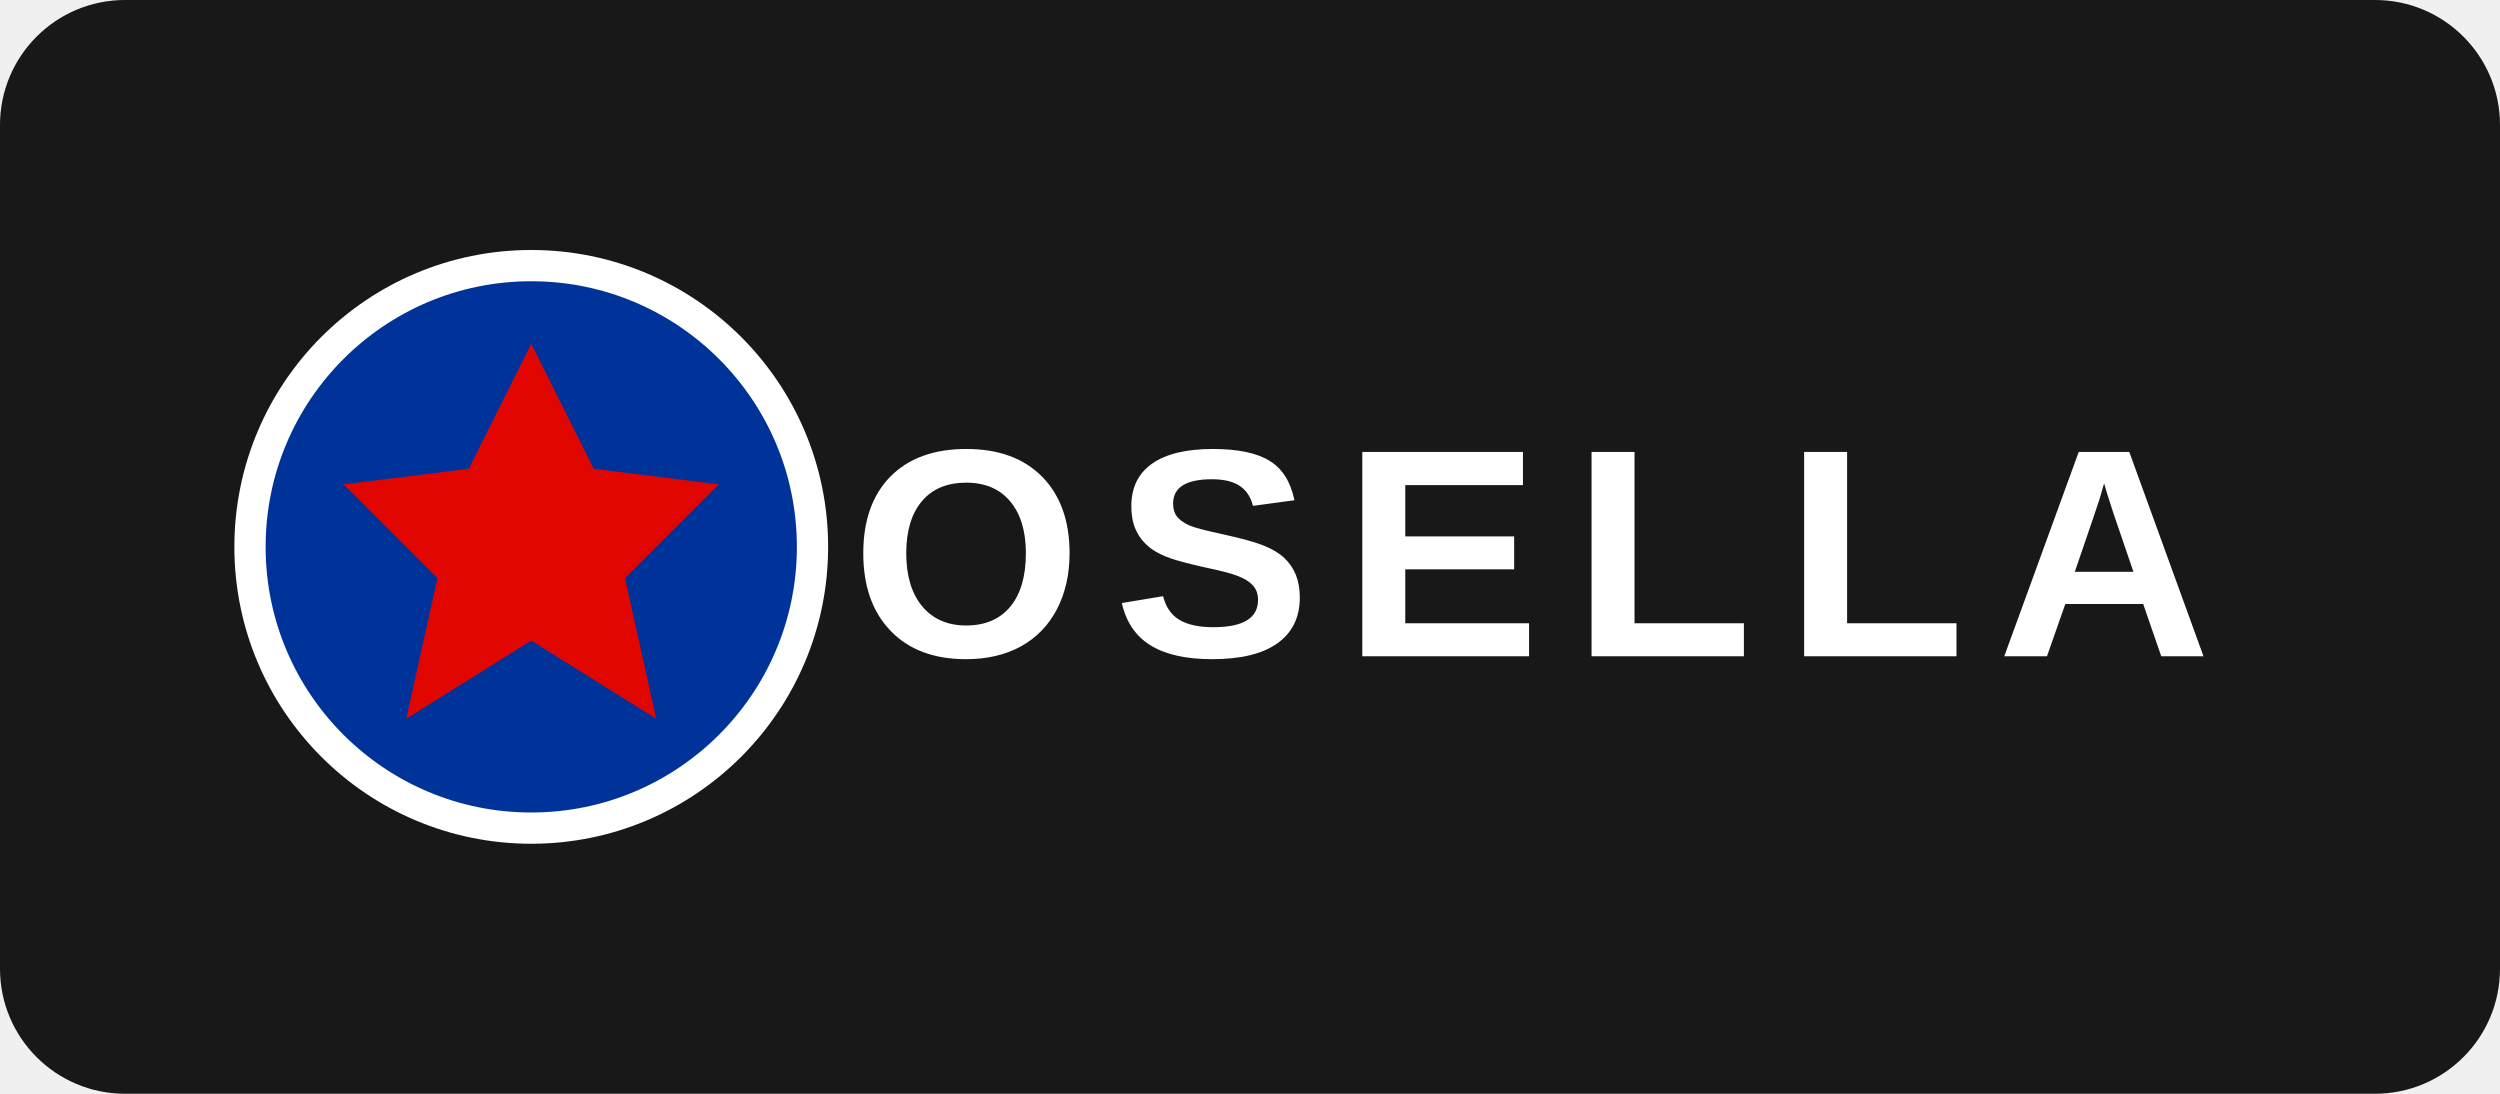
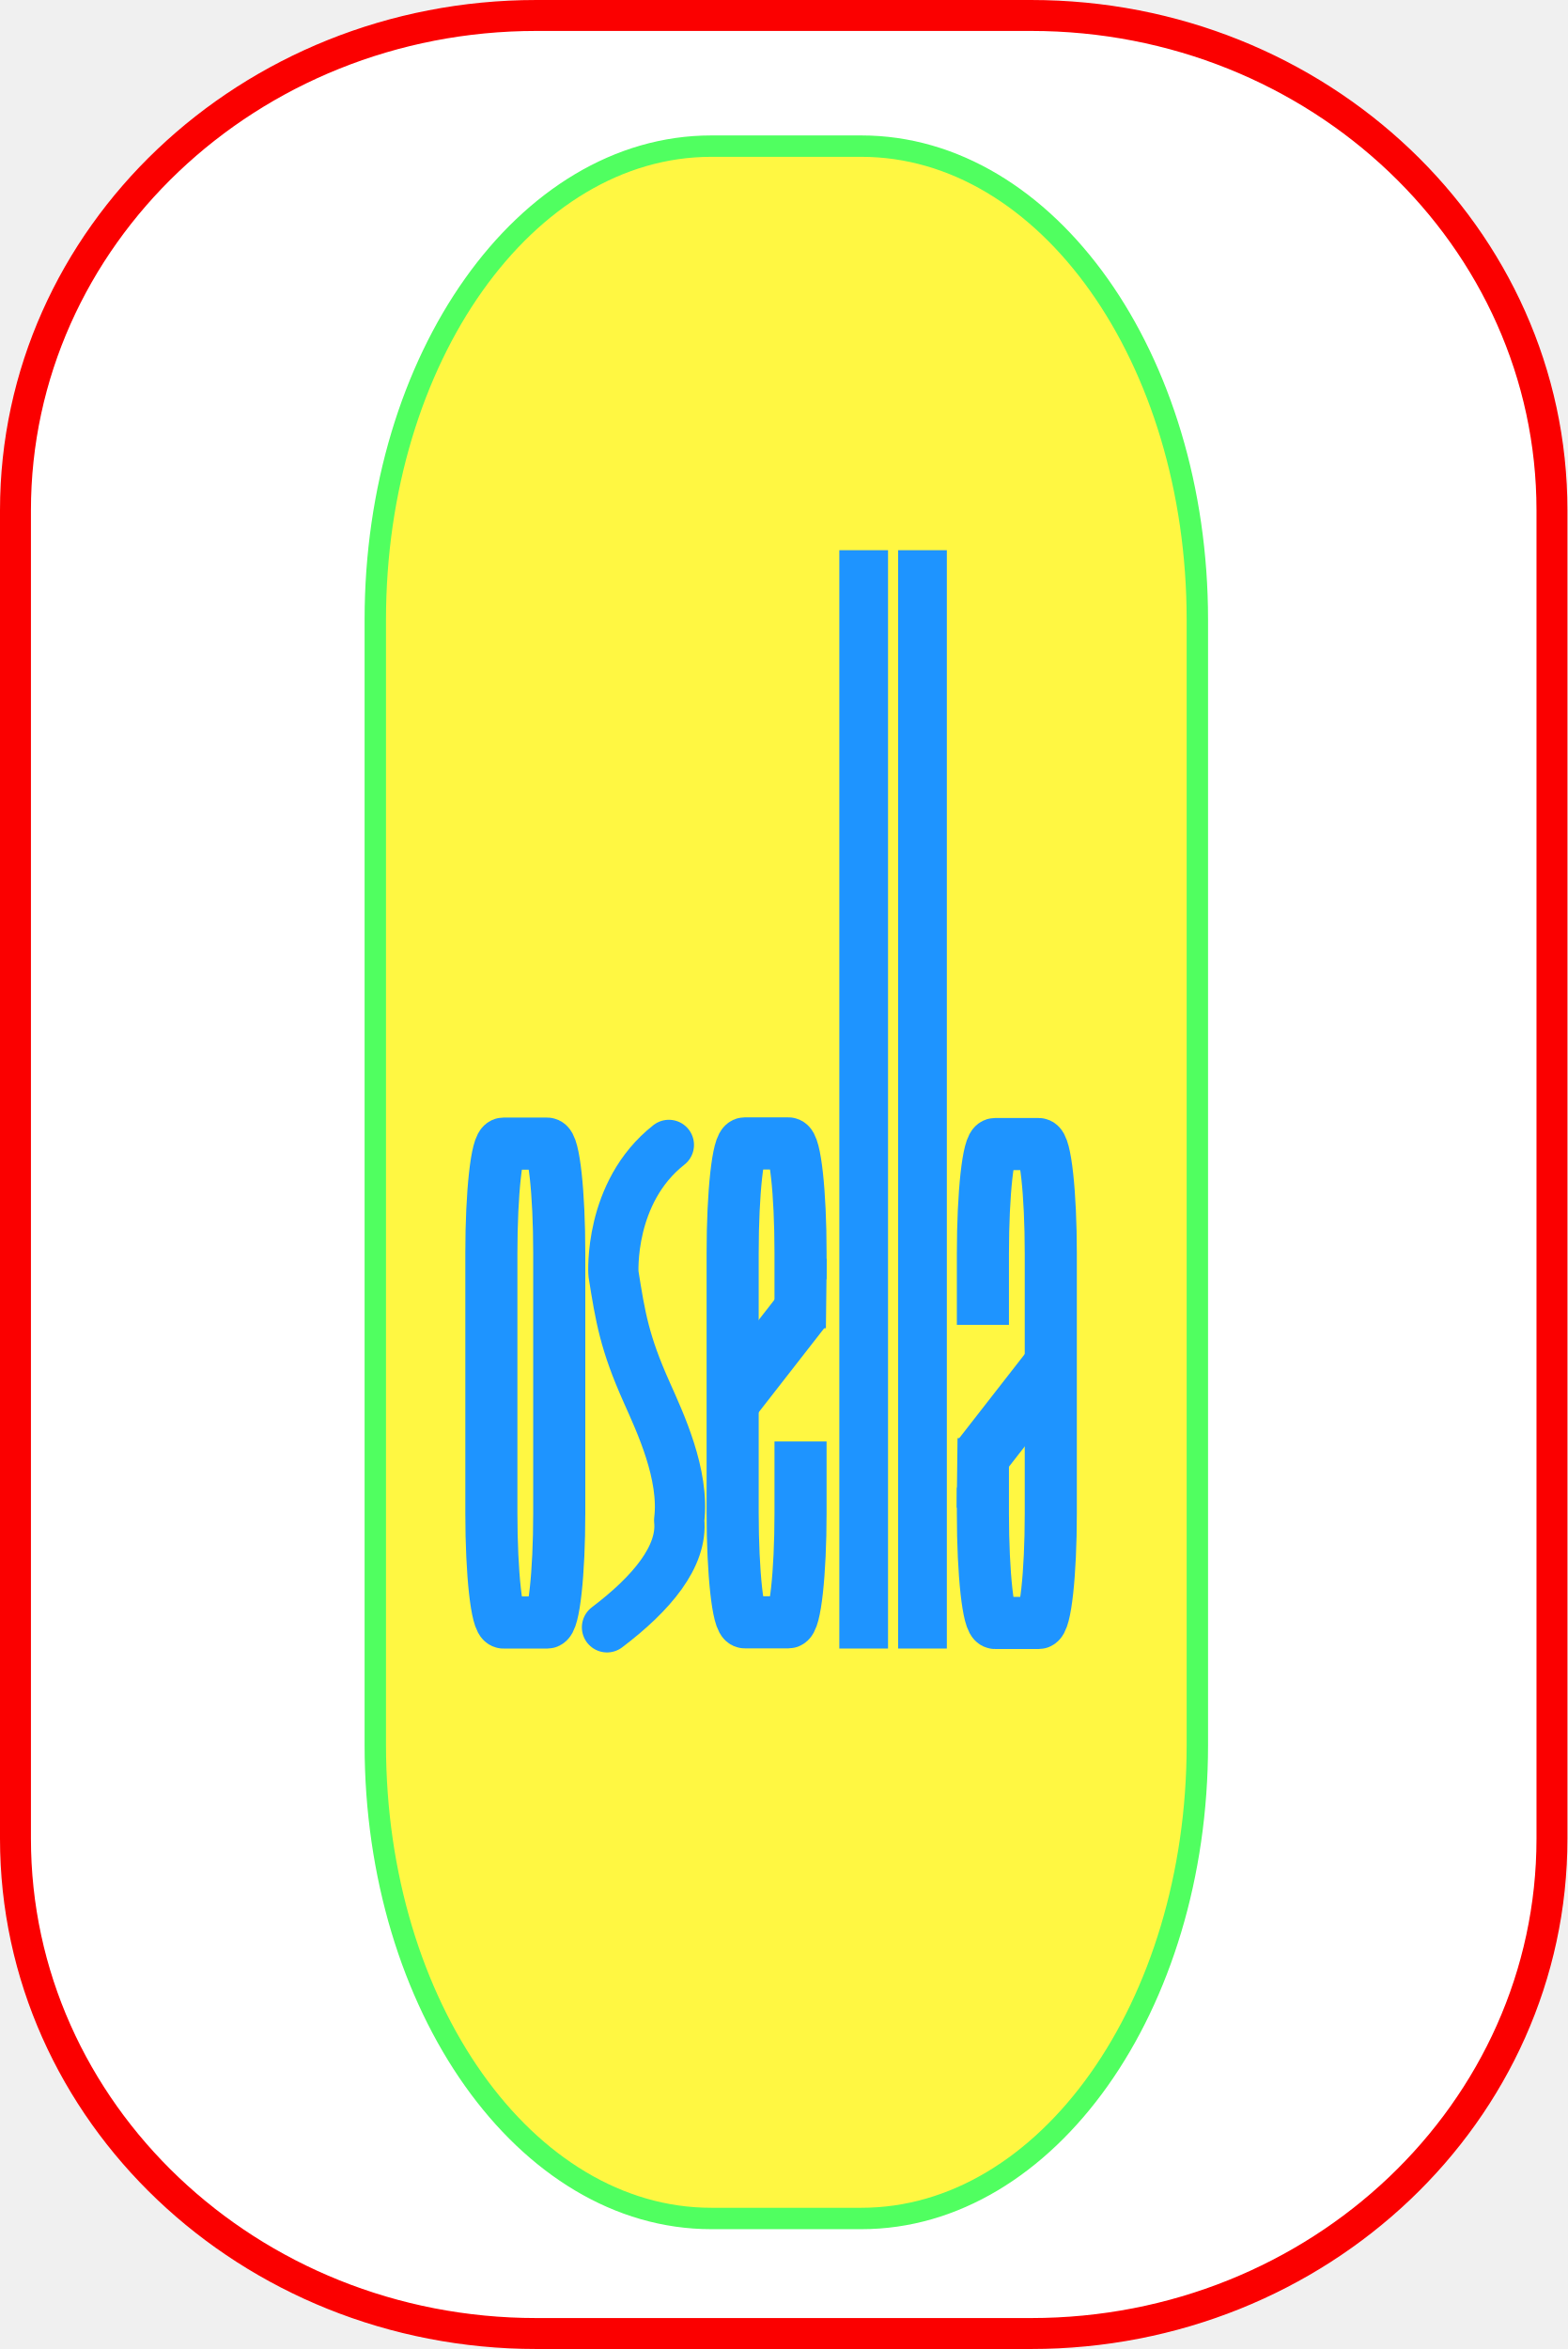
- <svg xmlns="http://www.w3.org/2000/svg" viewBox="0 0 160 70">
-   <rect width="160" height="70" rx="8" fill="#181818" />
-   <circle cx="34" cy="35" r="18" fill="#003399" stroke="#ffffff" stroke-width="2" />
-   <polygon points="34,22 38,30 46,31 40,37 42,46 34,41 26,46 28,37 22,31 30,30" fill="#E10600" />
-   <text x="98" y="42" fill="#ffffff" font-family="Arial, sans-serif" font-weight="900" font-size="19" letter-spacing="2" text-anchor="middle">OSELLA</text>
+ <svg xmlns="http://www.w3.org/2000/svg" id="svg3341" version="1.0" viewBox="0 0 379.99 569.40">
+   <defs id="defs3343">
+     </defs>
+   <g id="layer1" transform="translate(-5.717407,-7.6635)">
+     <rect style="fill:#ffffff;fill-opacity:1;stroke:#fb0000;stroke-width:7.5;stroke-linecap:butt;stroke-linejoin:round;stroke-miterlimit:4;stroke-dasharray:none;stroke-dashoffset:0;stroke-opacity:1" id="rect2433" width="372.494" height="561.897" x="9.467" y="11.414" ry="119.956" rx="126.269" />
+     <rect style="fill:#fff742;fill-opacity:1;stroke:#50ff60;stroke-width:5.187;stroke-linecap:butt;stroke-linejoin:round;stroke-miterlimit:4;stroke-dasharray:none;stroke-dashoffset:0;stroke-opacity:1" id="rect3219" width="199.293" height="502.338" x="96.699" y="43.087" ry="114.799" rx="81.446" />
+     <rect style="fill:#fff742;fill-opacity:1;fill-rule:nonzero;stroke:#1e94ff;stroke-width:12.629;stroke-linecap:butt;stroke-linejoin:round;stroke-miterlimit:4;stroke-dasharray:none;stroke-dashoffset:0;stroke-opacity:1" id="rect3269" width="16.456" height="116.082" x="124.84" y="284.882" ry="26.528" rx="2.917" />
+     <path style="fill:#000000;fill-opacity:0;fill-rule:evenodd;stroke:#1e94ff;stroke-width:12.179;stroke-linecap:round;stroke-linejoin:round;stroke-miterlimit:4;stroke-dasharray:none;stroke-opacity:1" d="M 167.873,285.192 C 153.208,296.718 154.435,316.395 154.435,316.396 C 156.119,326.941 157.075,333.062 162.56,345.302 C 165.71,352.384 171.736,365.126 170.373,376.178 C 171.264,384.899 163.725,393.918 152.872,402.127" id="path3295" />
+     <rect style="fill:#fff742;fill-opacity:1;fill-rule:nonzero;stroke:#1e94ff;stroke-width:12.629;stroke-linecap:butt;stroke-linejoin:round;stroke-miterlimit:4;stroke-dasharray:none;stroke-dashoffset:0;stroke-opacity:1" id="rect3313" width="16.456" height="116.082" x="183.335" y="284.829" ry="26.528" rx="2.917" />
+     <rect style="fill:#fff742;fill-opacity:1;fill-rule:nonzero;stroke:#fff742;stroke-width:10.596;stroke-linecap:round;stroke-linejoin:miter;stroke-miterlimit:4;stroke-dasharray:none;stroke-dashoffset:0;stroke-opacity:1" id="rect3315" width="3.614" height="13.715" x="198.121" y="338.064" ry="1.247" rx="0" />
+     <rect style="fill:#fff742;fill-opacity:1;fill-rule:nonzero;stroke:#fff742;stroke-width:11.881;stroke-linecap:round;stroke-linejoin:miter;stroke-miterlimit:4;stroke-dasharray:none;stroke-dashoffset:0;stroke-opacity:1" id="rect3317" width="3.762" height="16.567" x="384.671" y="2.713" ry="1.506" rx="0" transform="matrix(0.5438088,0.8392092,-0.6477388,0.7618625,0,0)" />
+     <rect style="fill:#1e94ff;fill-opacity:1;fill-rule:nonzero;stroke:#1e94ff;stroke-width:11.208;stroke-linecap:round;stroke-linejoin:miter;stroke-miterlimit:4;stroke-dasharray:none;stroke-dashoffset:0;stroke-opacity:1" id="rect3319" width="3.567" height="15.546" x="382.456" y="-3.487" ry="1.413" rx="0" transform="matrix(0.5107517,0.8597283,-0.6147689,0.7887073,0,0)" />
+     <rect style="fill:#fff742;fill-opacity:1;fill-rule:nonzero;stroke:#1e94ff;stroke-width:7.059;stroke-linecap:round;stroke-linejoin:miter;stroke-miterlimit:4;stroke-dasharray:none;stroke-dashoffset:0;stroke-opacity:1" id="rect3321" width="3.748" height="9.795" x="202.632" y="318.497" ry="1.537" rx="0" transform="matrix(0.9999462,-1.0370115e-2,-1.1927281e-2,0.9999289,0,0)" />
+     <rect style="fill:#fff742;fill-opacity:1;fill-rule:nonzero;stroke:#1e94ff;stroke-width:12.629;stroke-linecap:butt;stroke-linejoin:round;stroke-miterlimit:4;stroke-dasharray:none;stroke-dashoffset:0;stroke-opacity:1" id="rect3323" width="16.456" height="116.082" x="-260.461" y="-401.068" ry="26.528" rx="2.917" transform="scale(-1,-1)" />
+     <rect style="fill:#fff742;fill-opacity:1;fill-rule:nonzero;stroke:#fff742;stroke-width:10.596;stroke-linecap:round;stroke-linejoin:miter;stroke-miterlimit:4;stroke-dasharray:none;stroke-dashoffset:0;stroke-opacity:1" id="rect3325" width="3.614" height="13.715" x="-245.674" y="-347.833" ry="1.247" rx="0" transform="scale(-1,-1)" />
+     <rect style="fill:#fff742;fill-opacity:1;fill-rule:nonzero;stroke:#fff742;stroke-width:11.881;stroke-linecap:round;stroke-linejoin:miter;stroke-miterlimit:4;stroke-dasharray:none;stroke-dashoffset:0;stroke-opacity:1" id="rect3327" width="3.762" height="16.567" x="-432.121" y="2.13" ry="1.506" rx="0" transform="matrix(-0.5438088,-0.8392092,0.6477388,-0.7618625,0,0)" />
+     <rect style="fill:#1e94ff;fill-opacity:1;fill-rule:nonzero;stroke:#1e94ff;stroke-width:11.208;stroke-linecap:round;stroke-linejoin:miter;stroke-miterlimit:4;stroke-dasharray:none;stroke-dashoffset:0;stroke-opacity:1" id="rect3329" width="3.567" height="15.546" x="-446.107" y="30.032" ry="1.413" rx="0" transform="matrix(-0.5107517,-0.8597283,0.6147689,-0.7887073,0,0)" />
+     <rect style="fill:#fff742;fill-opacity:1;fill-rule:nonzero;stroke:#1e94ff;stroke-width:7.059;stroke-linecap:round;stroke-linejoin:miter;stroke-miterlimit:4;stroke-dasharray:none;stroke-dashoffset:0;stroke-opacity:1" id="rect3331" width="3.748" height="9.795" x="-249.424" y="-372.142" ry="1.537" rx="0" transform="matrix(-0.9999462,1.0370115e-2,1.1927281e-2,-0.9999289,0,0)" />
+     <text xml:space="preserve" style="font-size:221.416px;font-style:normal;font-variant:normal;font-weight:normal;font-stretch:normal;fill:#1e94ff;fill-opacity:1;stroke:none;stroke-width:1px;stroke-linecap:butt;stroke-linejoin:miter;stroke-opacity:1;font-family:Arial;-inkscape-font-specification:Arial" x="345.183" y="233.023" id="text3333" transform="scale(0.5721618,1.747757)">
+       <tspan id="tspan3335" x="345.183" y="233.023">I</tspan>
+     </text>
+     <text xml:space="preserve" style="font-size:221.416px;font-style:normal;font-variant:normal;font-weight:normal;font-stretch:normal;fill:#1e94ff;fill-opacity:1;stroke:none;stroke-width:1px;stroke-linecap:butt;stroke-linejoin:miter;stroke-opacity:1;font-family:Arial;-inkscape-font-specification:Arial" x="370.096" y="233.025" id="text3337" transform="scale(0.5721618,1.747757)">
+       <tspan id="tspan3339" x="370.096" y="233.025">I</tspan>
+     </text>
+   </g>
</svg>
